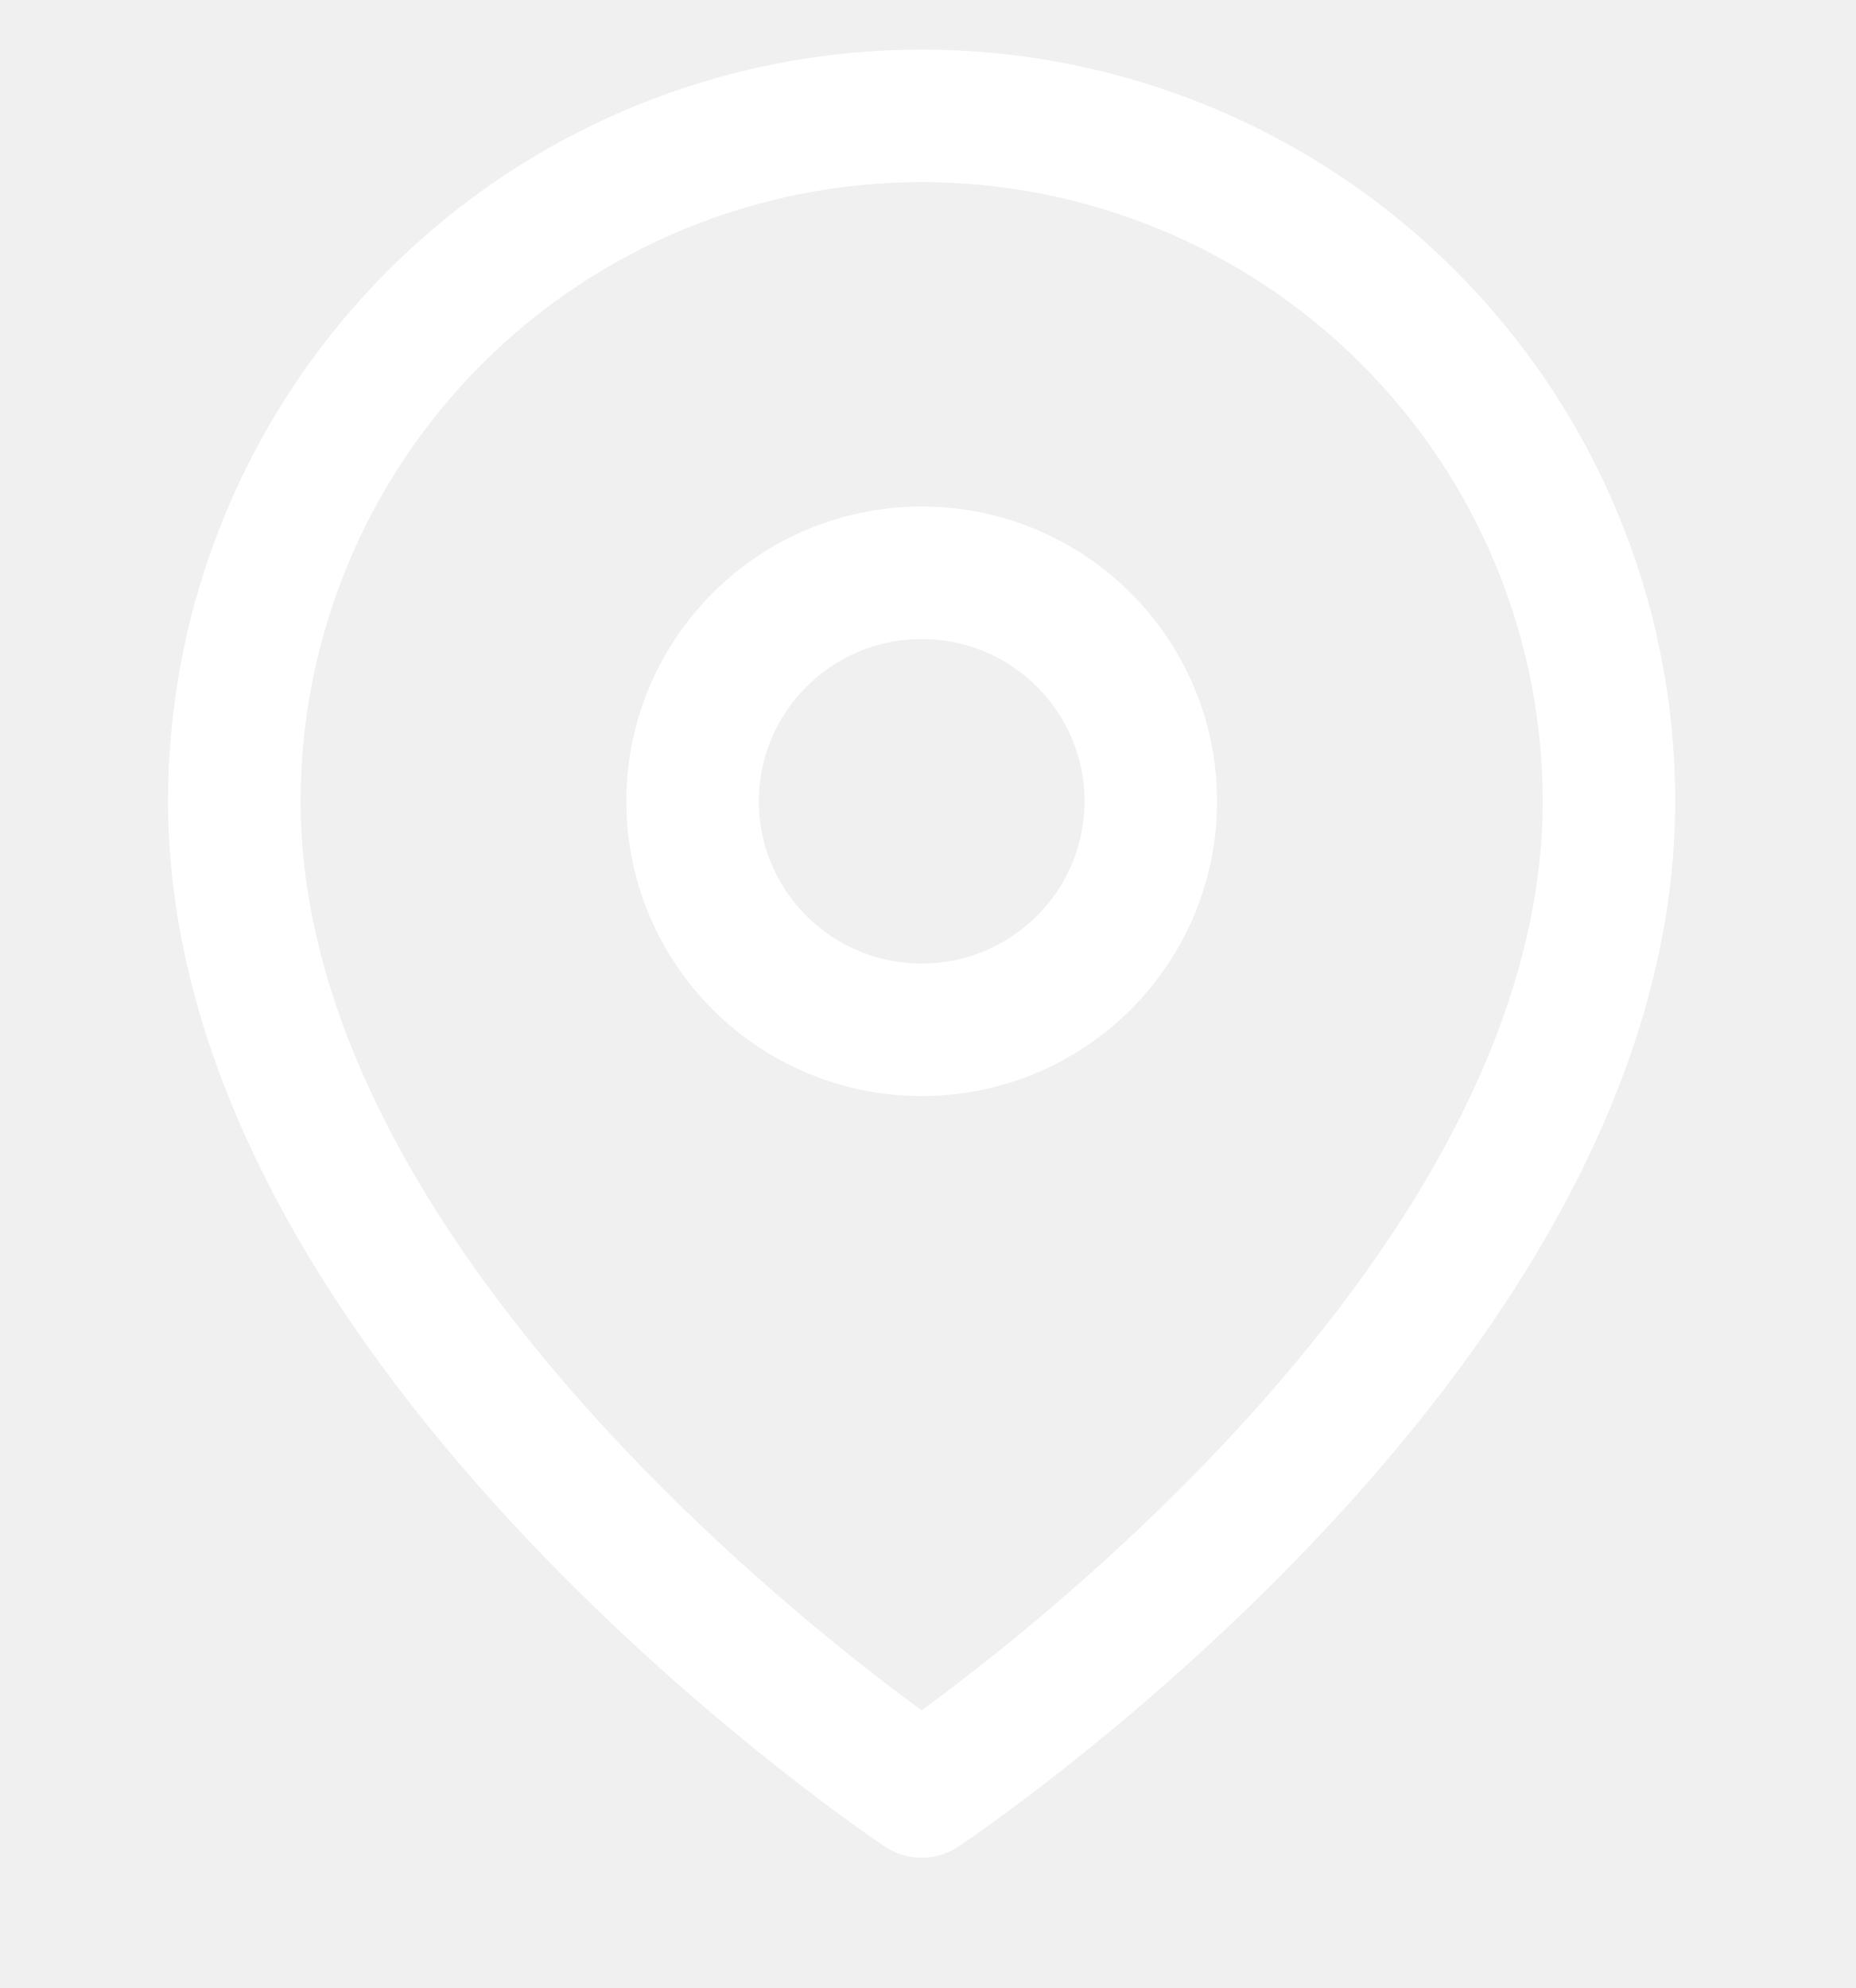
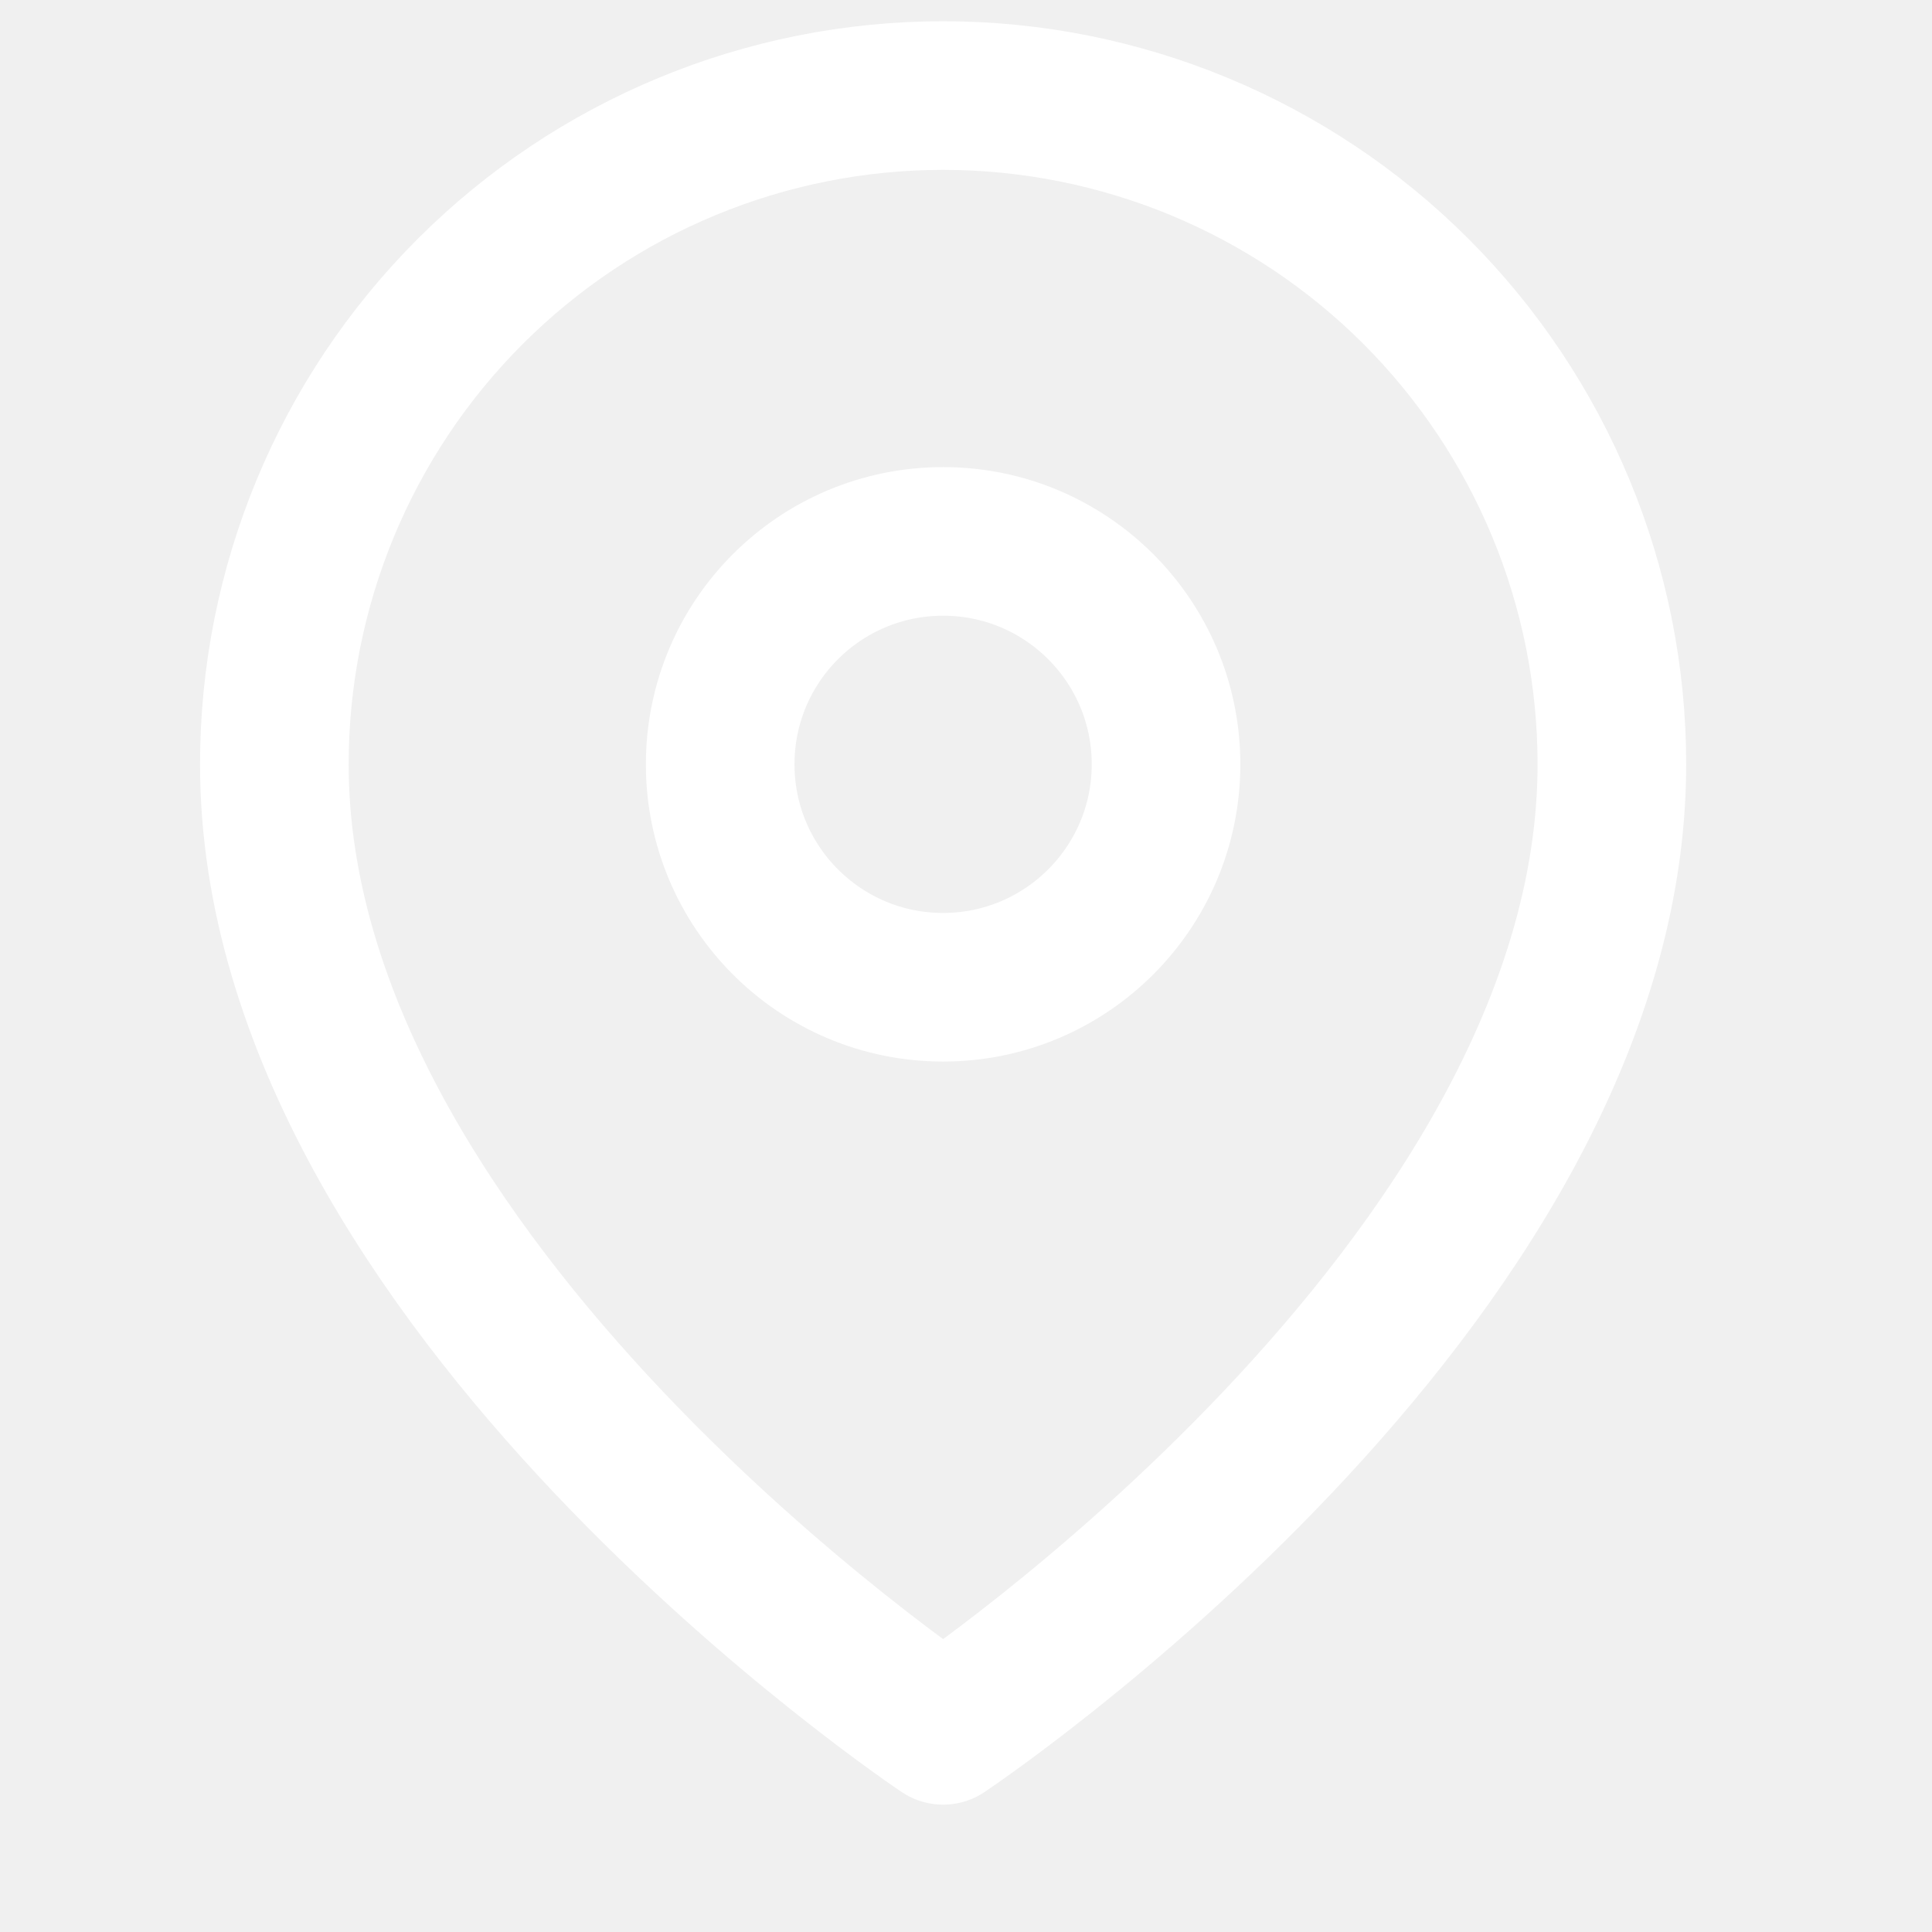
- <svg xmlns="http://www.w3.org/2000/svg" width="14" height="15" viewBox="0 0 14 15" fill="none">
-   <g clip-path="url(#clip0_120_3695)">
-     <path d="M12.14 6.046C12.14 10.069 6.954 13.517 6.954 13.517C6.954 13.517 1.768 10.069 1.768 6.046C1.768 4.674 2.315 3.359 3.287 2.389C4.26 1.418 5.579 0.874 6.954 0.874C8.33 0.874 9.649 1.418 10.621 2.389C11.594 3.359 12.14 4.674 12.14 6.046Z" stroke="white" stroke-linecap="round" stroke-linejoin="round" />
-     <path d="M6.954 7.77C7.909 7.77 8.683 6.998 8.683 6.046C8.683 5.094 7.909 4.322 6.954 4.322C6 4.322 5.226 5.094 5.226 6.046C5.226 6.998 6 7.77 6.954 7.77Z" stroke="white" stroke-linecap="round" stroke-linejoin="round" />
+ <svg xmlns="http://www.w3.org/2000/svg" width="13" height="13" viewBox="0 0 13 13" fill="none">
+   <g clip-path="url(#clip0_131_1956)">
+     <path d="M10.846 5.143C10.846 8.643 6.346 11.643 6.346 11.643C6.346 11.643 1.846 8.643 1.846 5.143C1.846 3.949 2.32 2.805 3.164 1.961C4.008 1.117 5.152 0.643 6.346 0.643C7.539 0.643 8.684 1.117 9.528 1.961C10.371 2.805 10.846 3.949 10.846 5.143Z" stroke="white" stroke-linecap="round" stroke-linejoin="round" />
+     <path d="M6.346 6.643C7.174 6.643 7.846 5.971 7.846 5.143C7.846 4.314 7.174 3.643 6.346 3.643C5.517 3.643 4.846 4.314 4.846 5.143C4.846 5.971 5.517 6.643 6.346 6.643Z" stroke="white" stroke-linecap="round" stroke-linejoin="round" />
  </g>
  <defs>
-     <clipPath id="clip0_120_3695">
-       <rect width="13.829" height="13.793" fill="white" transform="translate(0.0395508 0.298828)" />
+     <clipPath id="clip0_131_1956">
+       <rect width="12" height="12" fill="white" transform="translate(0.345612 0.142883)" />
    </clipPath>
  </defs>
</svg>
